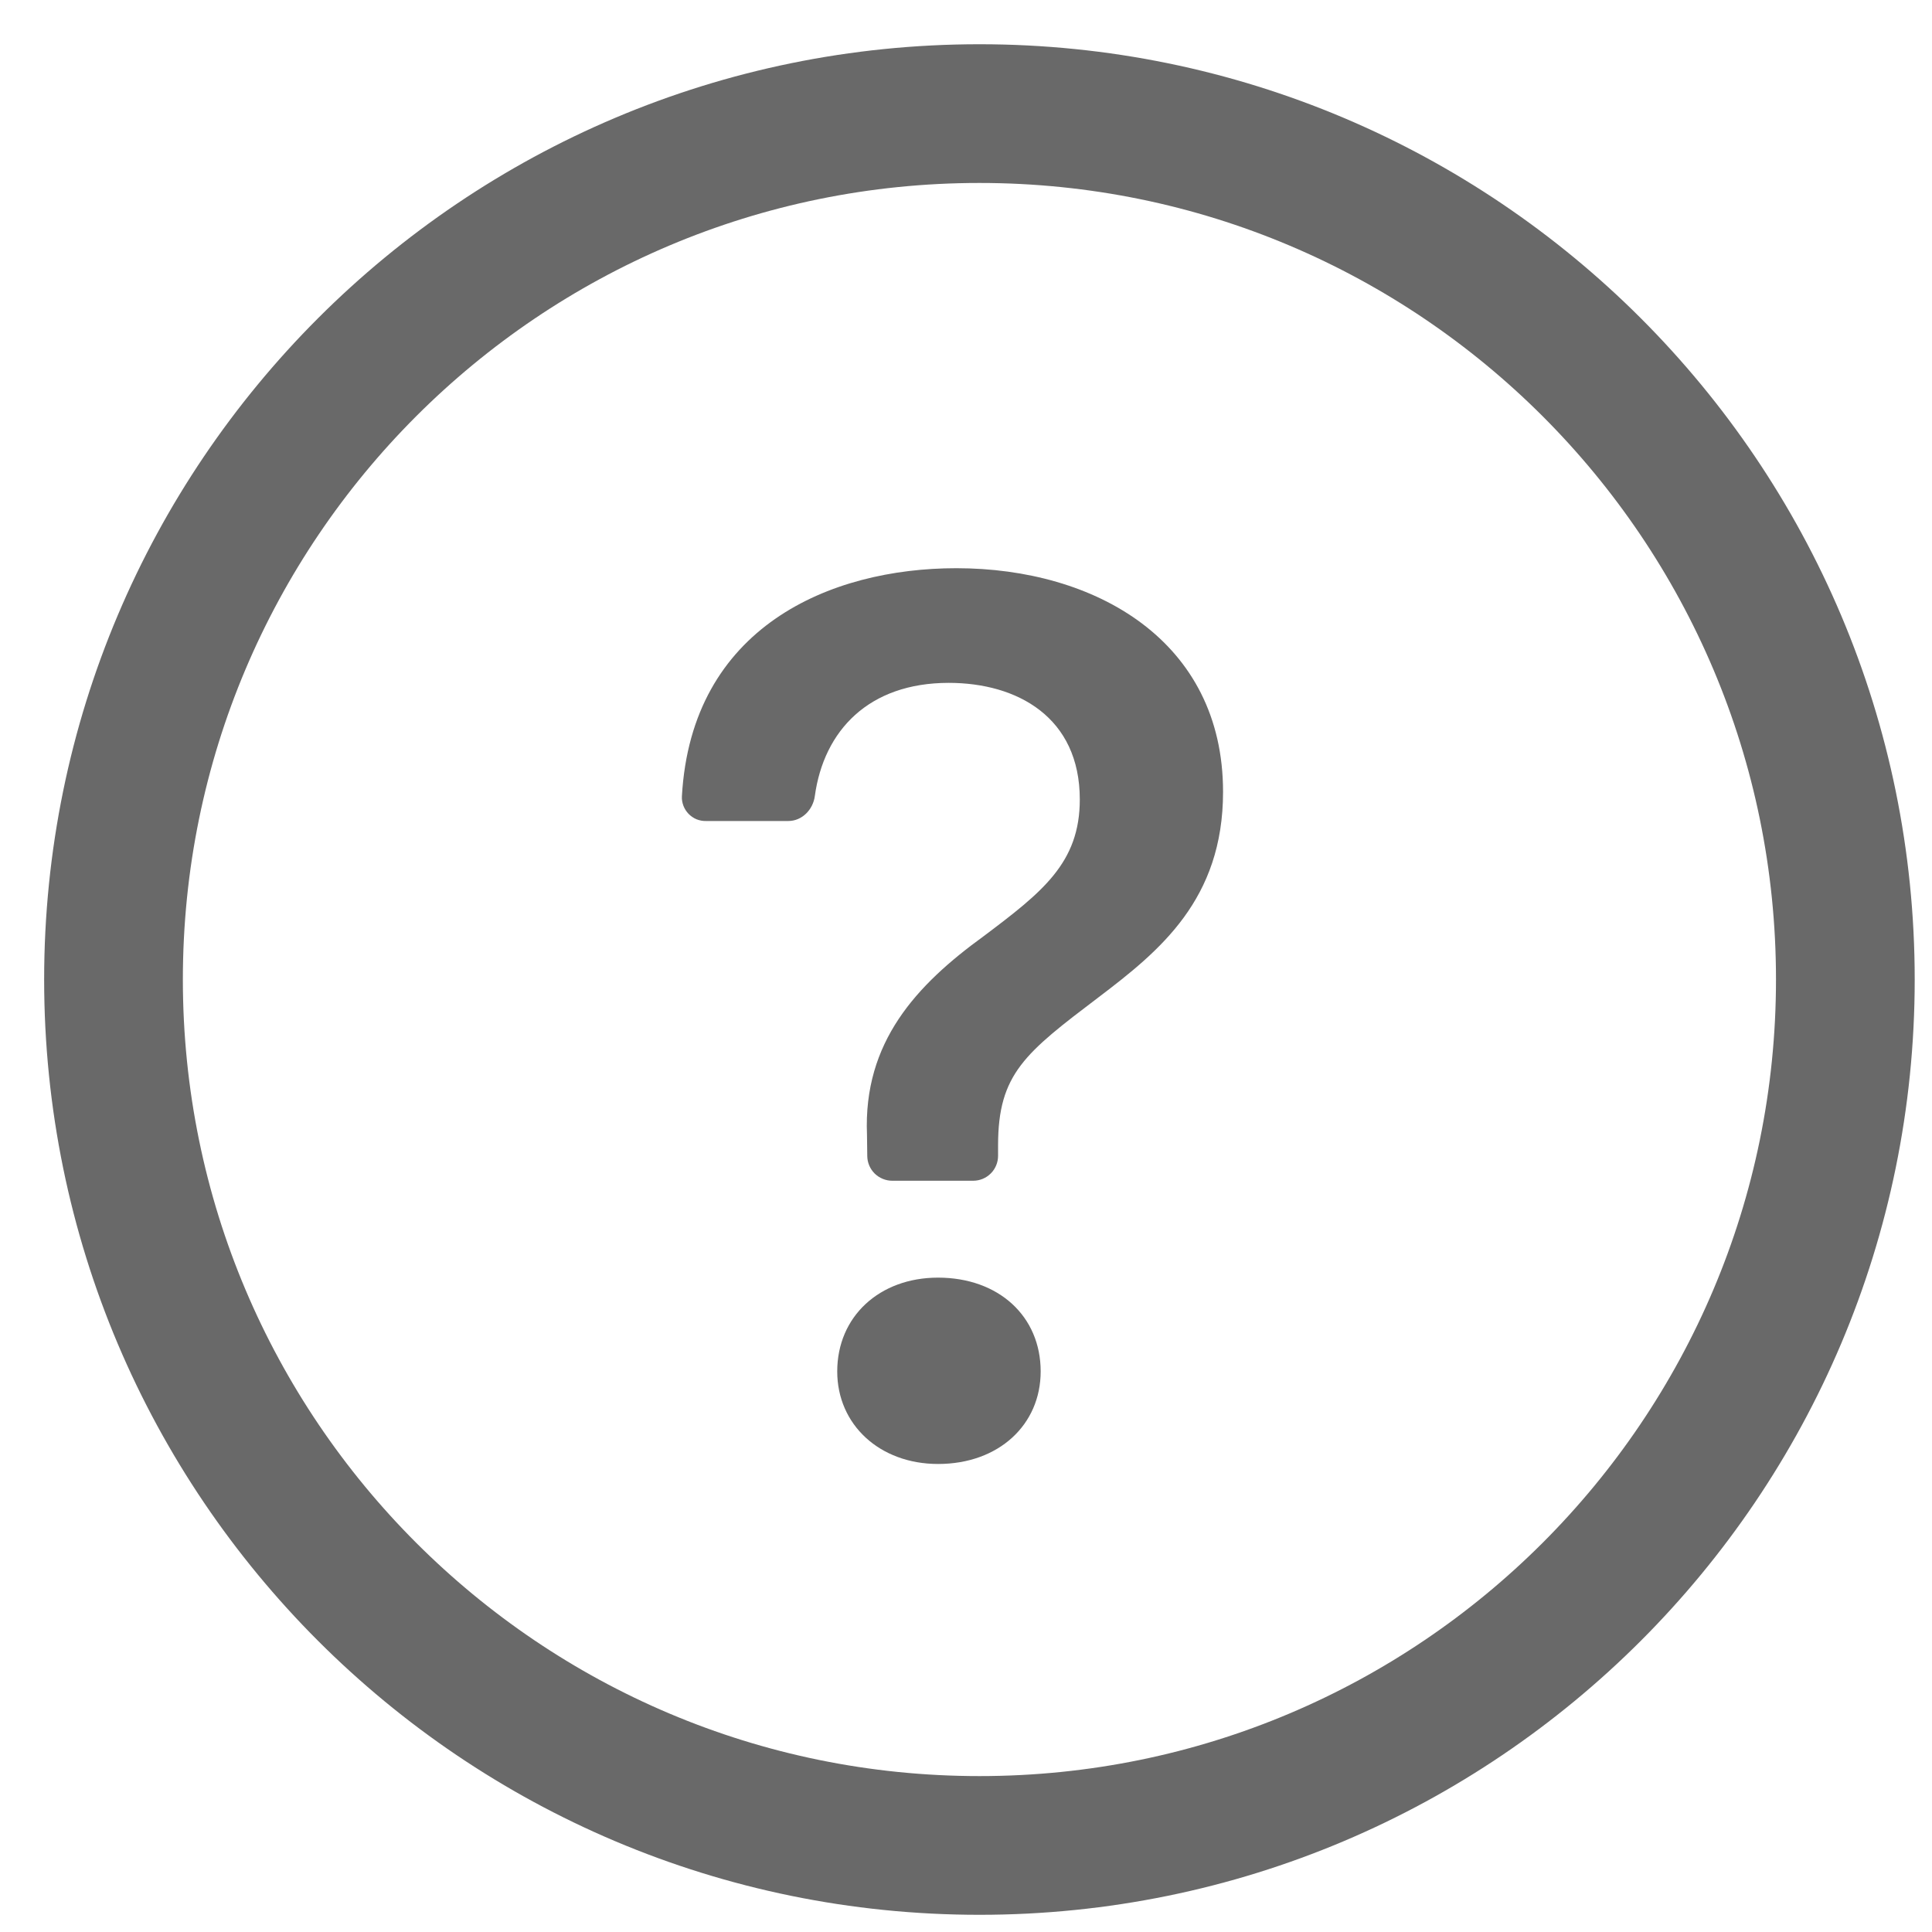
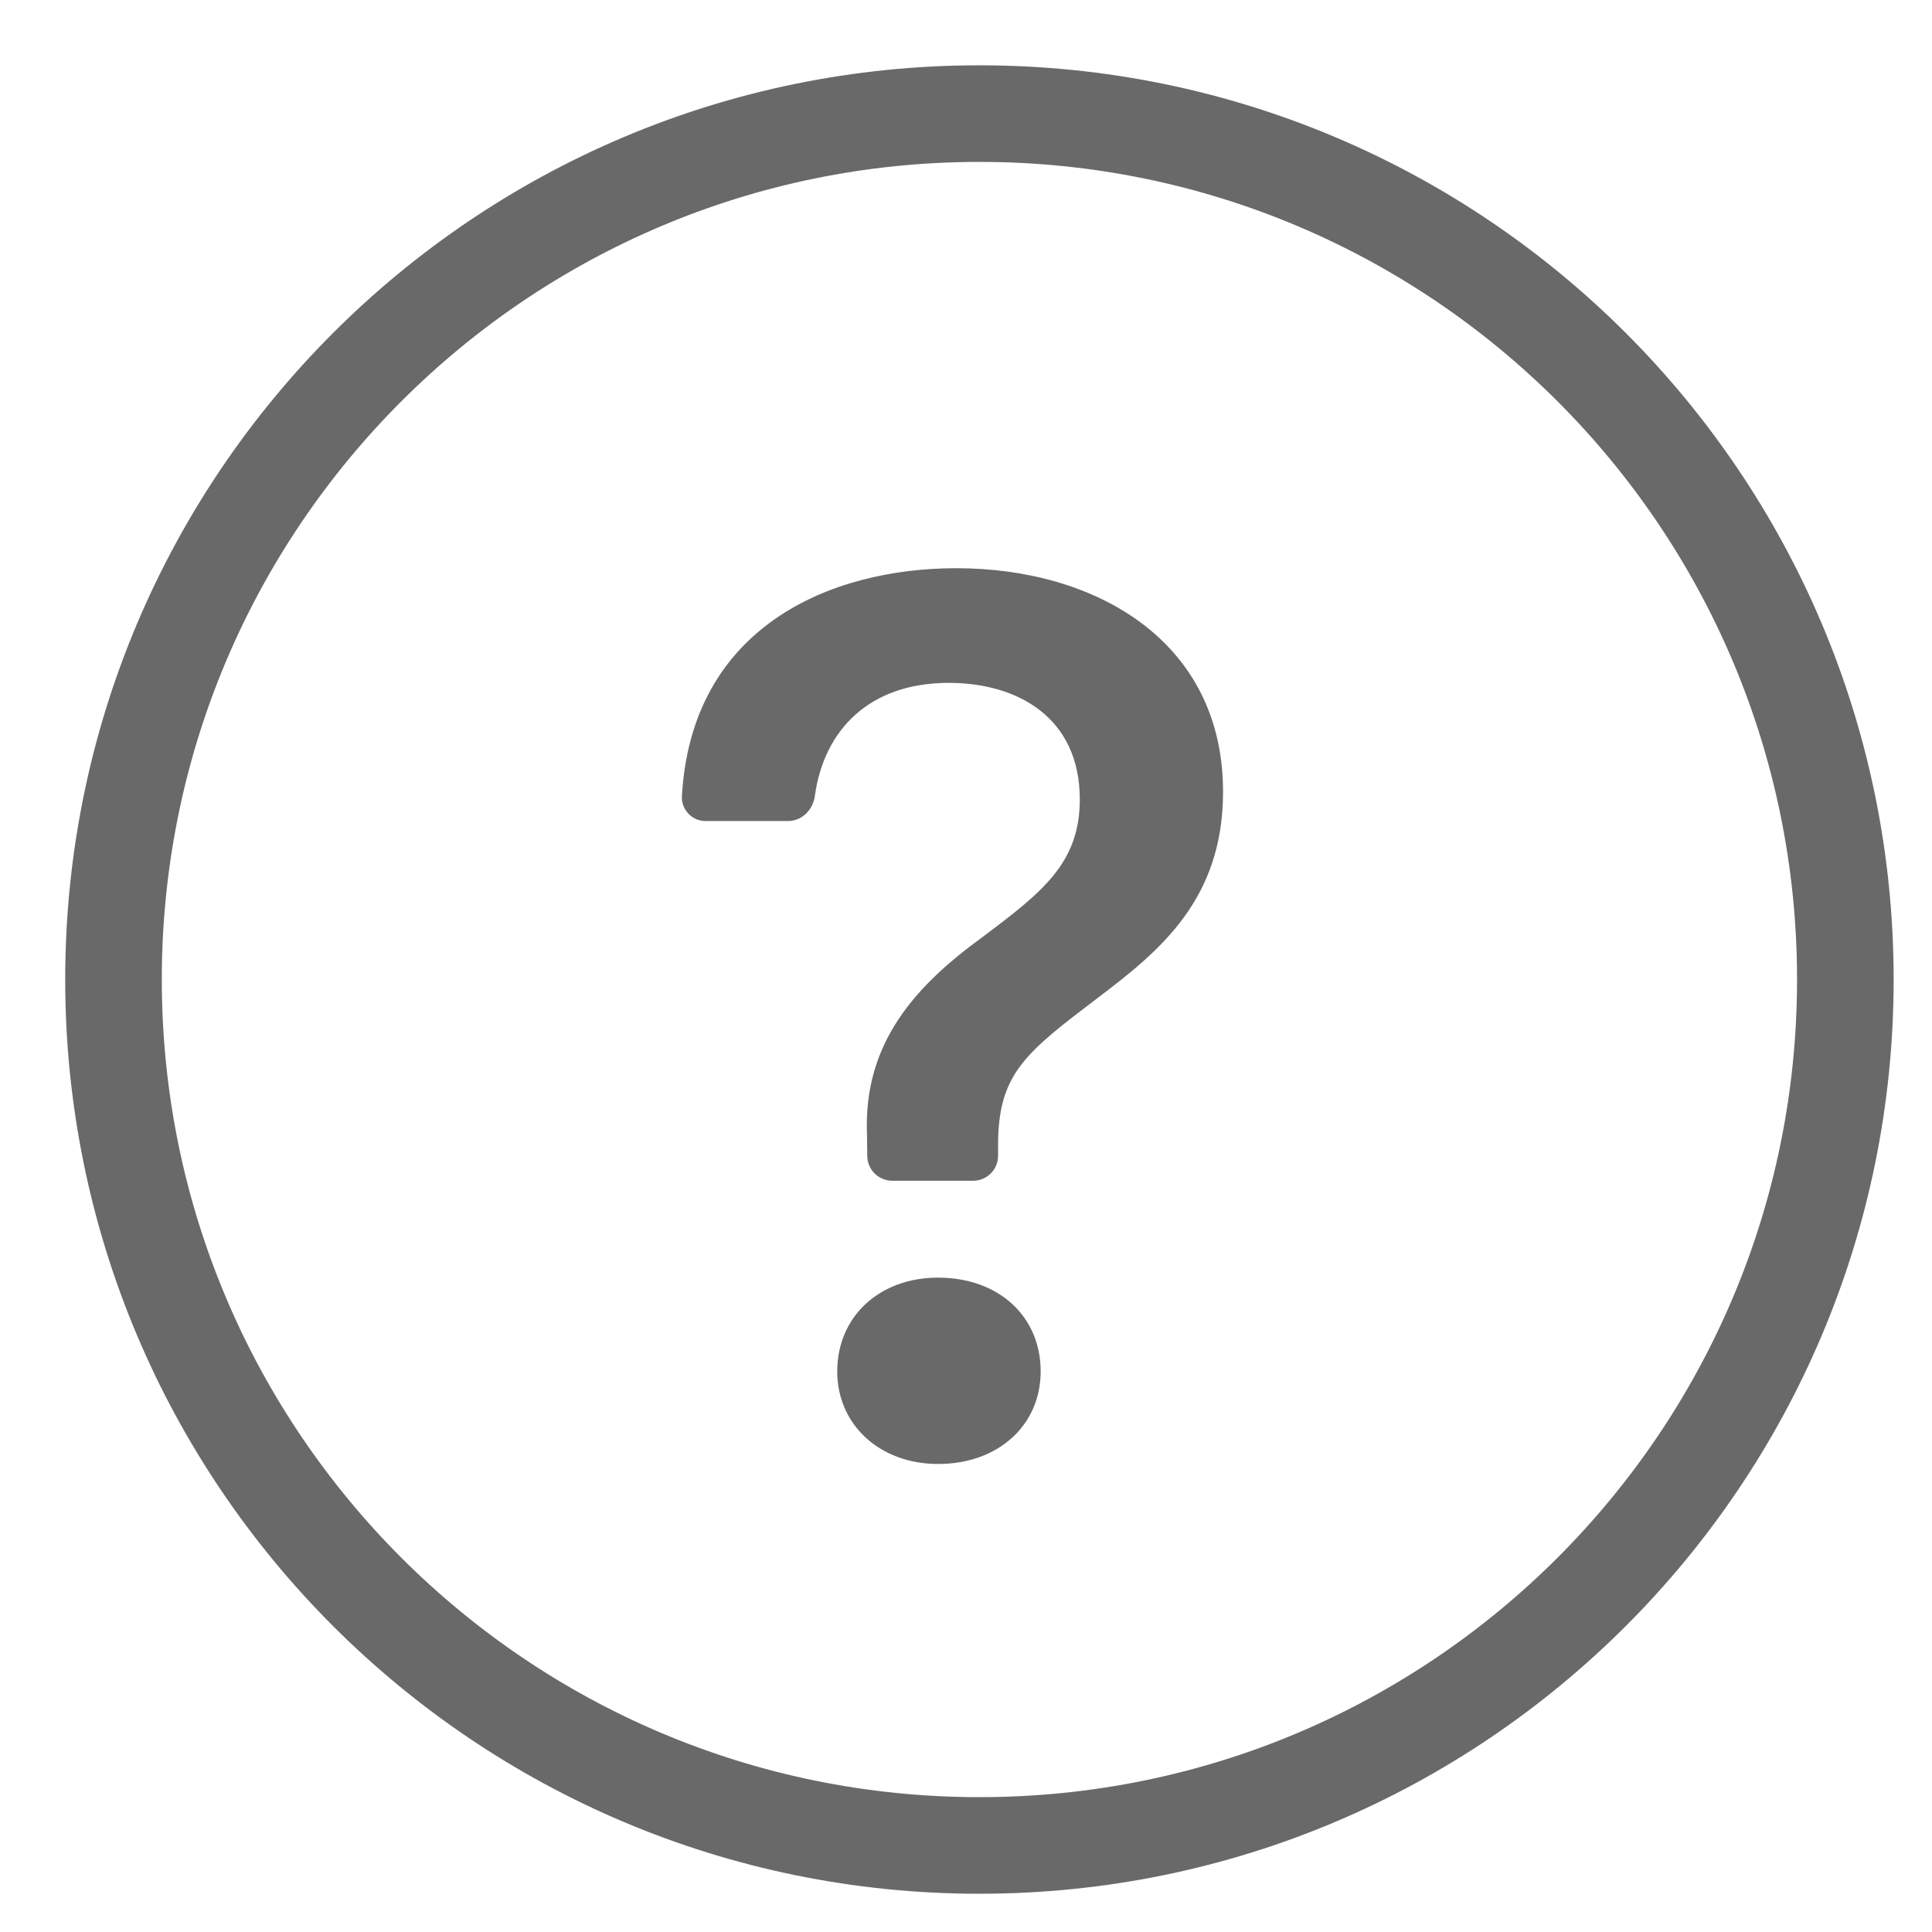
<svg xmlns="http://www.w3.org/2000/svg" width="20" height="20" viewBox="0 0 20 20" fill="none">
-   <ellipse cx="10.139" cy="10.14" rx="8.964" ry="8.964" stroke="#696969" stroke-width="1.436" stroke-linecap="round" stroke-linejoin="round" />
+   <ellipse cx="10.139" cy="10.14" rx="8.964" ry="8.964" stroke="#696969" strokeWidth="1.436" strokeLinecap="round" strokeLinejoin="round" />
  <path d="M7.059 8.244C7.057 8.277 7.063 8.31 7.075 8.342C7.087 8.373 7.105 8.401 7.128 8.425C7.152 8.449 7.179 8.468 7.21 8.481C7.241 8.493 7.274 8.5 7.308 8.499H8.16C8.303 8.499 8.416 8.382 8.435 8.241C8.528 7.563 8.993 7.069 9.821 7.069C10.53 7.069 11.178 7.424 11.178 8.276C11.178 8.932 10.792 9.233 10.182 9.692C9.486 10.197 8.936 10.787 8.975 11.745L8.978 11.969C8.979 12.037 9.007 12.101 9.055 12.149C9.104 12.196 9.169 12.223 9.236 12.223H10.074C10.143 12.223 10.208 12.196 10.257 12.147C10.305 12.099 10.332 12.033 10.332 11.965V11.856C10.332 11.114 10.614 10.899 11.376 10.321C12.005 9.843 12.661 9.312 12.661 8.197C12.661 6.636 11.343 5.882 9.9 5.882C8.591 5.882 7.157 6.492 7.059 8.244ZM8.667 14.197C8.667 14.748 9.106 15.155 9.711 15.155C10.34 15.155 10.773 14.748 10.773 14.197C10.773 13.627 10.339 13.226 9.71 13.226C9.106 13.226 8.667 13.627 8.667 14.197Z" fill="#696969" />
</svg>
